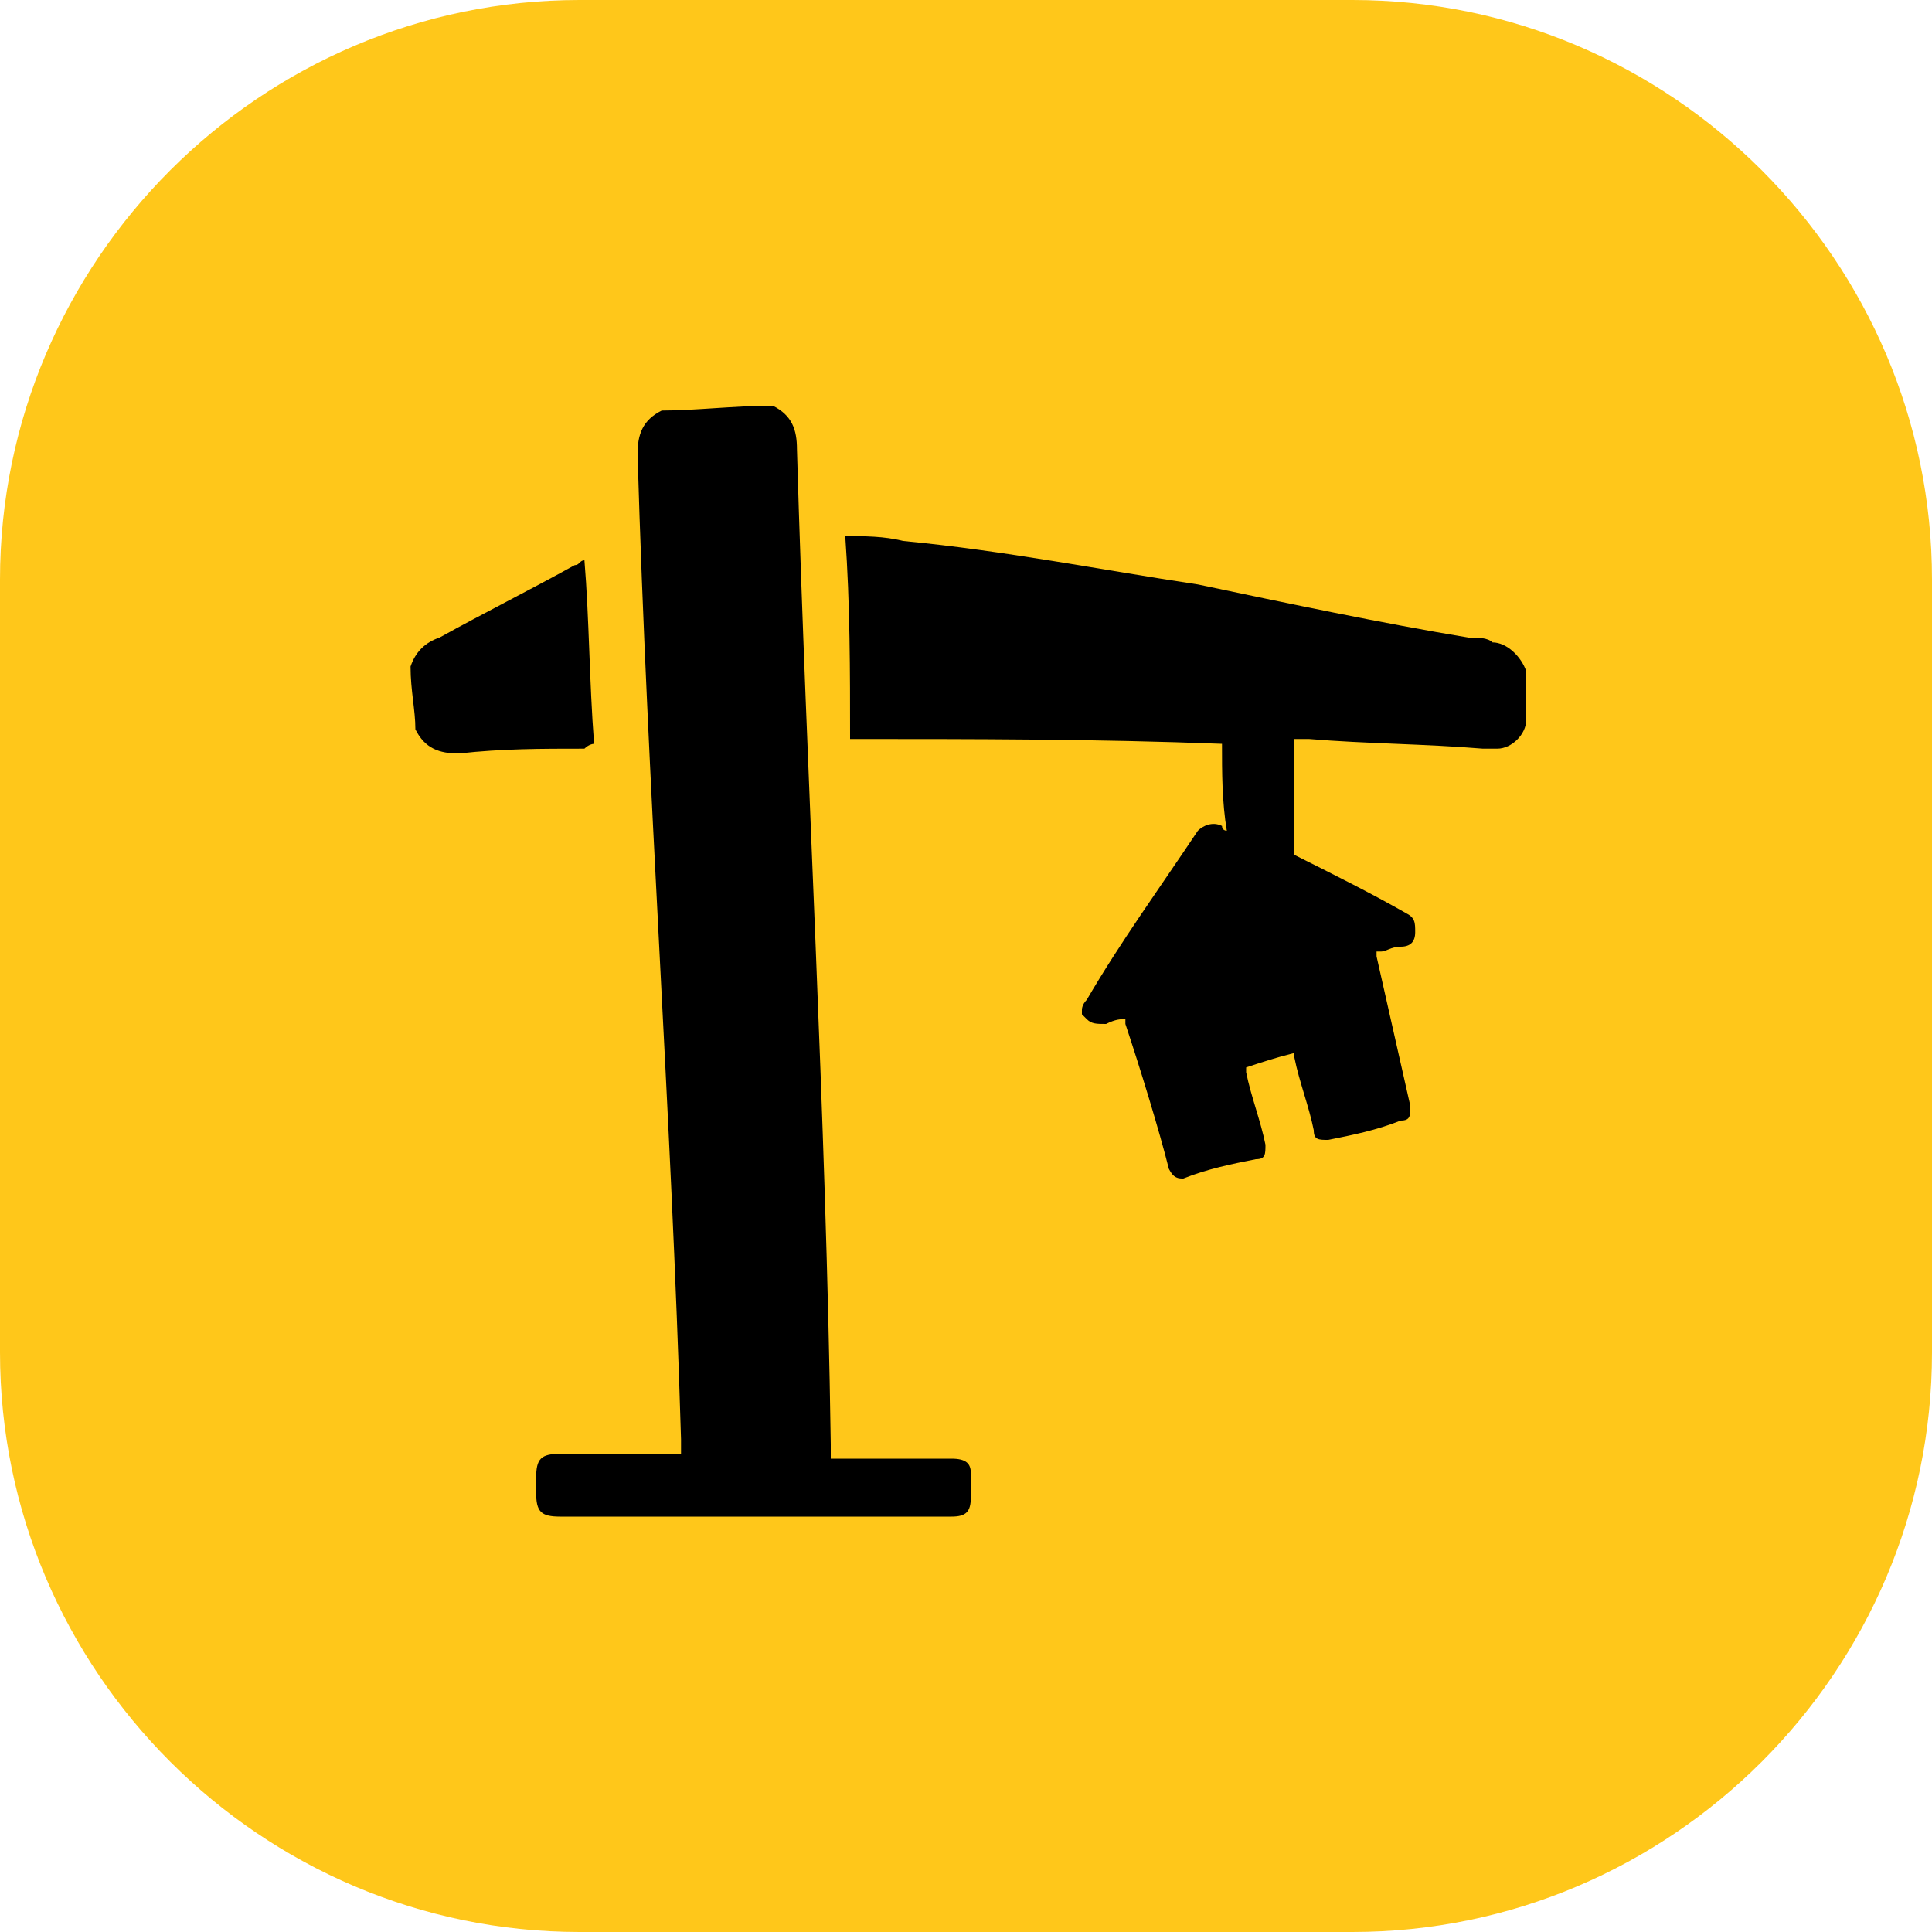
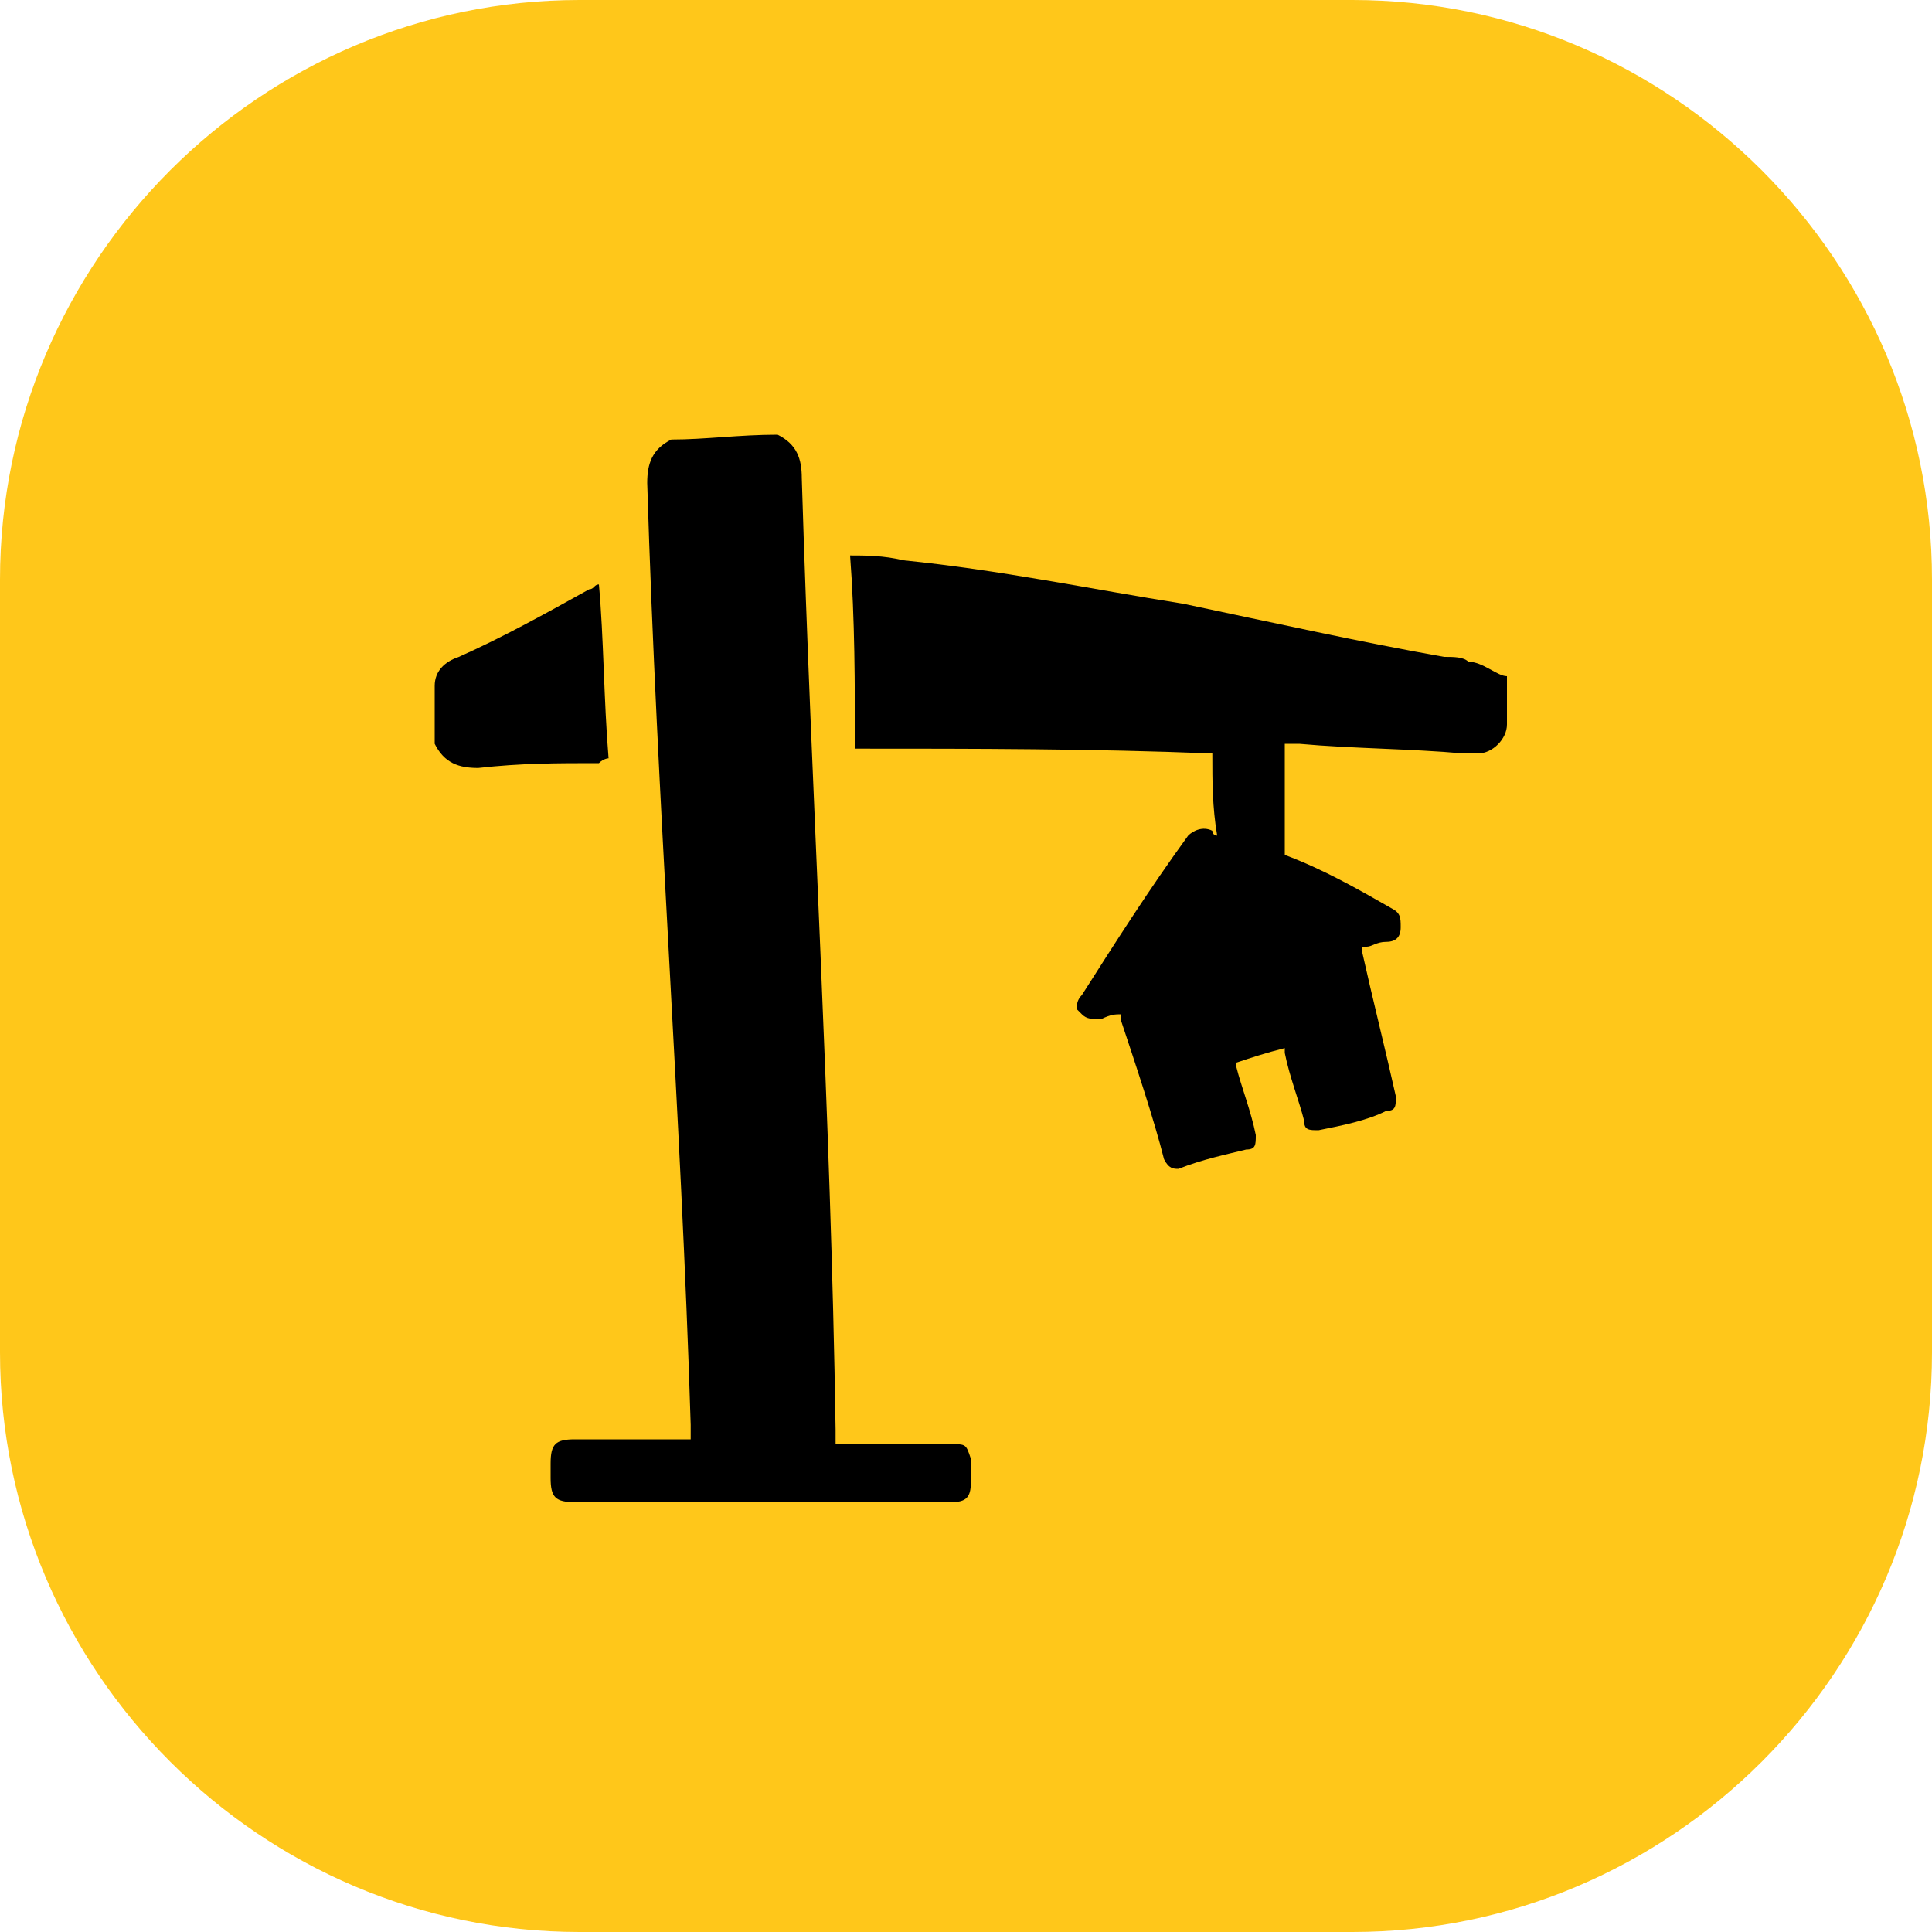
<svg xmlns="http://www.w3.org/2000/svg" version="1.0" id="Layer_1" x="0px" y="0px" width="40px" height="40px" viewBox="0 0 40 40" enable-background="new 0 0 40 40" xml:space="preserve">
  <path id="boxy_40" fill="#FFC71A" d="M12,0h16c6.6,0,12,5.4,12,12v16c0,6.6-5.4,12-12,12H12C5.4,40,0,34.6,0,28V12C0,5.4,5.4,0,12,0  z" />
  <g>
-     <path d="M19.7,30.2c-0.7,0-1.5,0-2.2,0c-0.1,0-0.1,0-0.3,0c0-0.1,0-0.2,0-0.3c-0.1-6.9-0.5-13.7-0.7-20.6c0-0.4-0.1-0.7-0.5-0.9   c-0.8,0-1.6,0.1-2.3,0.1c-0.4,0.2-0.5,0.5-0.5,0.9c0.2,6.9,0.7,13.6,0.9,20.4c0,0.1,0,0.2,0,0.3c-0.1,0-0.2,0-0.3,0   c-0.7,0-1.4,0-2.2,0c-0.4,0-0.5,0.1-0.5,0.5c0,0.1,0,0.2,0,0.3c0,0.4,0.1,0.5,0.5,0.5c1.8,0,3.6,0,5.5,0c0.9,0,1.7,0,2.6,0   c0.3,0,0.4-0.1,0.4-0.4c0-0.2,0-0.3,0-0.5C20.1,30.3,20,30.2,19.7,30.2z" />
-     <path d="M12.3,15.4c-0.1-1.3-0.1-2.6-0.2-3.8c-0.1,0-0.1,0.1-0.2,0.1c-0.9,0.5-1.9,1-2.8,1.5c-0.3,0.1-0.5,0.3-0.6,0.6   c0,0.5,0.1,0.9,0.1,1.3c0.2,0.4,0.5,0.5,0.9,0.5c0.9-0.1,1.7-0.1,2.6-0.1C12.2,15.4,12.3,15.4,12.3,15.4z" />
-     <path d="M30.9,13.3c-0.1-0.1-0.3-0.1-0.5-0.1c-1.8-0.3-3.7-0.7-5.6-1.1c-2-0.3-4-0.7-6.1-0.9c-0.4-0.1-0.8-0.1-1.2-0.1   c0.1,1.4,0.1,2.8,0.1,4.2c2.6,0,5.1,0,7.7,0.1c0,0.6,0,1.2,0.1,1.8c0,0-0.1,0-0.1-0.1c-0.2-0.1-0.4,0-0.5,0.1   c-0.8,1.2-1.6,2.3-2.3,3.5c-0.1,0.1-0.1,0.2-0.1,0.2c0,0,0,0.1,0,0.1c0,0,0.1,0.1,0.1,0.1c0.1,0.1,0.2,0.1,0.4,0.1   c0.2-0.1,0.3-0.1,0.4-0.1c0,0,0,0.1,0,0.1c0.3,0.9,0.7,2.2,0.9,3c0.1,0.2,0.2,0.2,0.3,0.2c0.5-0.2,1-0.3,1.5-0.4   c0.2,0,0.2-0.1,0.2-0.3c-0.1-0.5-0.3-1-0.4-1.5c0,0,0,0,0-0.1c0.3-0.1,0.6-0.2,1-0.3c0,0,0,0,0,0.1c0.1,0.5,0.3,1,0.4,1.5   c0,0.2,0.1,0.2,0.3,0.2c0.5-0.1,1-0.2,1.5-0.4c0.2,0,0.2-0.1,0.2-0.3c-0.2-0.9-0.5-2.2-0.7-3.1c0,0,0-0.1,0-0.1c0,0,0,0,0.1,0   c0.1,0,0.2-0.1,0.4-0.1c0.2,0,0.3-0.1,0.3-0.3c0-0.2,0-0.3-0.2-0.4c-0.7-0.4-1.5-0.8-2.3-1.2c0-0.8,0-1.6,0-2.4c0.1,0,0.2,0,0.3,0   c1.2,0.1,2.4,0.1,3.6,0.2c0.1,0,0.2,0,0.3,0c0.3,0,0.6-0.3,0.6-0.6s0-0.7,0-1C31.5,13.6,31.2,13.3,30.9,13.3z" />
+     <path d="M19.7,29.9c-0.7,0-1.4,0-2.1,0c-0.1,0-0.1,0-0.3,0c0-0.1,0-0.2,0-0.3c-0.1-6.6-0.5-13.1-0.7-19.7c0-0.4-0.1-0.7-0.5-0.9   c-0.8,0-1.5,0.1-2.2,0.1c-0.4,0.2-0.5,0.5-0.5,0.9c0.2,6.6,0.7,13,0.9,19.5c0,0.1,0,0.2,0,0.3c-0.1,0-0.2,0-0.3,0   c-0.7,0-1.3,0-2.1,0c-0.4,0-0.5,0.1-0.5,0.5c0,0.1,0,0.2,0,0.3c0,0.4,0.1,0.5,0.5,0.5c1.7,0,3.4,0,5.3,0c0.9,0,1.6,0,2.5,0   c0.3,0,0.4-0.1,0.4-0.4c0-0.2,0-0.3,0-0.5C20,29.9,20,29.9,19.7,29.9z" />
+     <path d="M12.6,15.7c-0.1-1.2-0.1-2.5-0.2-3.6c-0.1,0-0.1,0.1-0.2,0.1c-0.9,0.5-1.8,1-2.7,1.4C9.2,13.7,9,13.9,9,14.2   C9,14.6,9,15,9,15.4c0.2,0.4,0.5,0.5,0.9,0.5c0.9-0.1,1.6-0.1,2.5-0.1C12.5,15.7,12.6,15.7,12.6,15.7z" />
+     <path d="M30.4,13.7c-0.1-0.1-0.3-0.1-0.5-0.1c-1.7-0.3-3.5-0.7-5.4-1.1c-1.9-0.3-3.8-0.7-5.8-0.9c-0.4-0.1-0.8-0.1-1.1-0.1   c0.1,1.3,0.1,2.7,0.1,4c2.5,0,4.9,0,7.4,0.1c0,0.6,0,1.1,0.1,1.7c0,0-0.1,0-0.1-0.1c-0.2-0.1-0.4,0-0.5,0.1   c-0.8,1.1-1.5,2.2-2.2,3.3c-0.1,0.1-0.1,0.2-0.1,0.2v0.1l0.1,0.1c0.1,0.1,0.2,0.1,0.4,0.1c0.2-0.1,0.3-0.1,0.4-0.1v0.1   c0.3,0.9,0.7,2.1,0.9,2.9c0.1,0.2,0.2,0.2,0.3,0.2c0.5-0.2,1-0.3,1.4-0.4c0.2,0,0.2-0.1,0.2-0.3c-0.1-0.5-0.3-1-0.4-1.4   c0,0,0,0,0-0.1c0.3-0.1,0.6-0.2,1-0.3c0,0,0,0,0,0.1c0.1,0.5,0.3,1,0.4,1.4c0,0.2,0.1,0.2,0.3,0.2c0.5-0.1,1-0.2,1.4-0.4   c0.2,0,0.2-0.1,0.2-0.3c-0.2-0.9-0.5-2.1-0.7-3v-0.1c0,0,0,0,0.1,0c0.1,0,0.2-0.1,0.4-0.1c0.2,0,0.3-0.1,0.3-0.3   c0-0.2,0-0.3-0.2-0.4c-0.7-0.4-1.4-0.8-2.2-1.1c0-0.8,0-1.5,0-2.3c0.1,0,0.2,0,0.3,0c1.1,0.1,2.3,0.1,3.4,0.2c0.1,0,0.2,0,0.3,0   c0.3,0,0.6-0.3,0.6-0.6s0-0.7,0-1C31,14,30.7,13.7,30.4,13.7z" />
  </g>
</svg>
